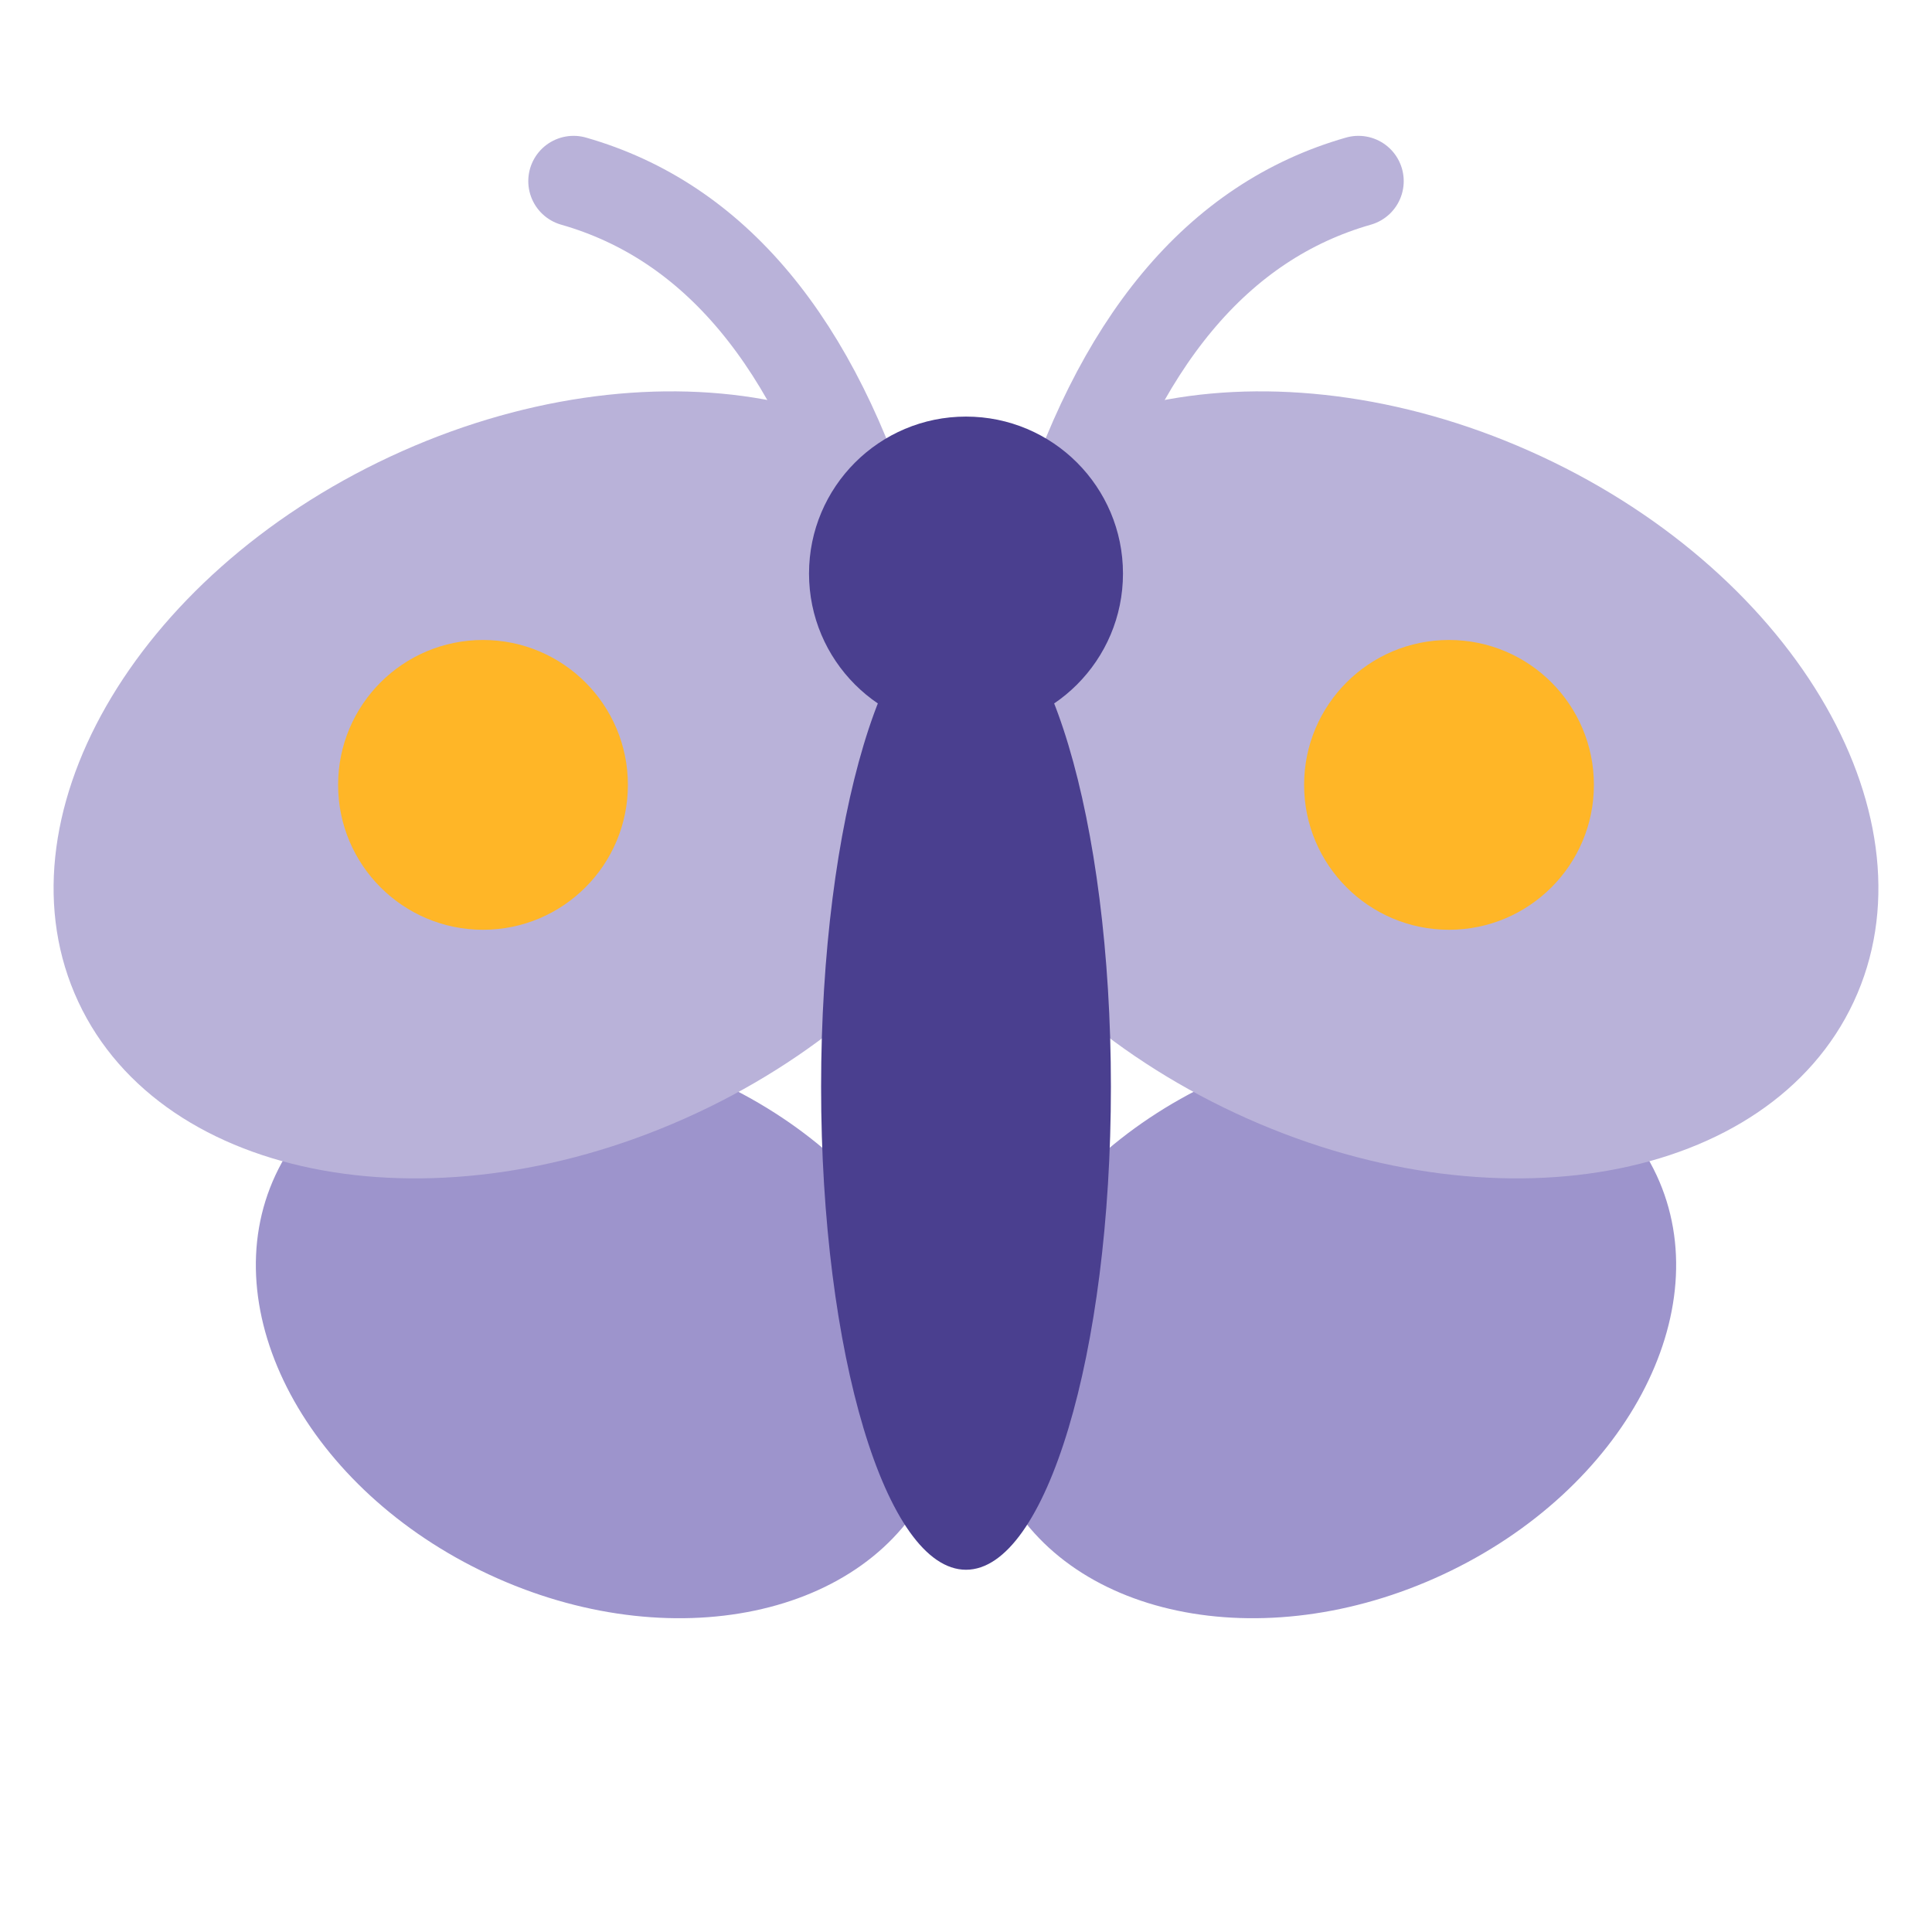
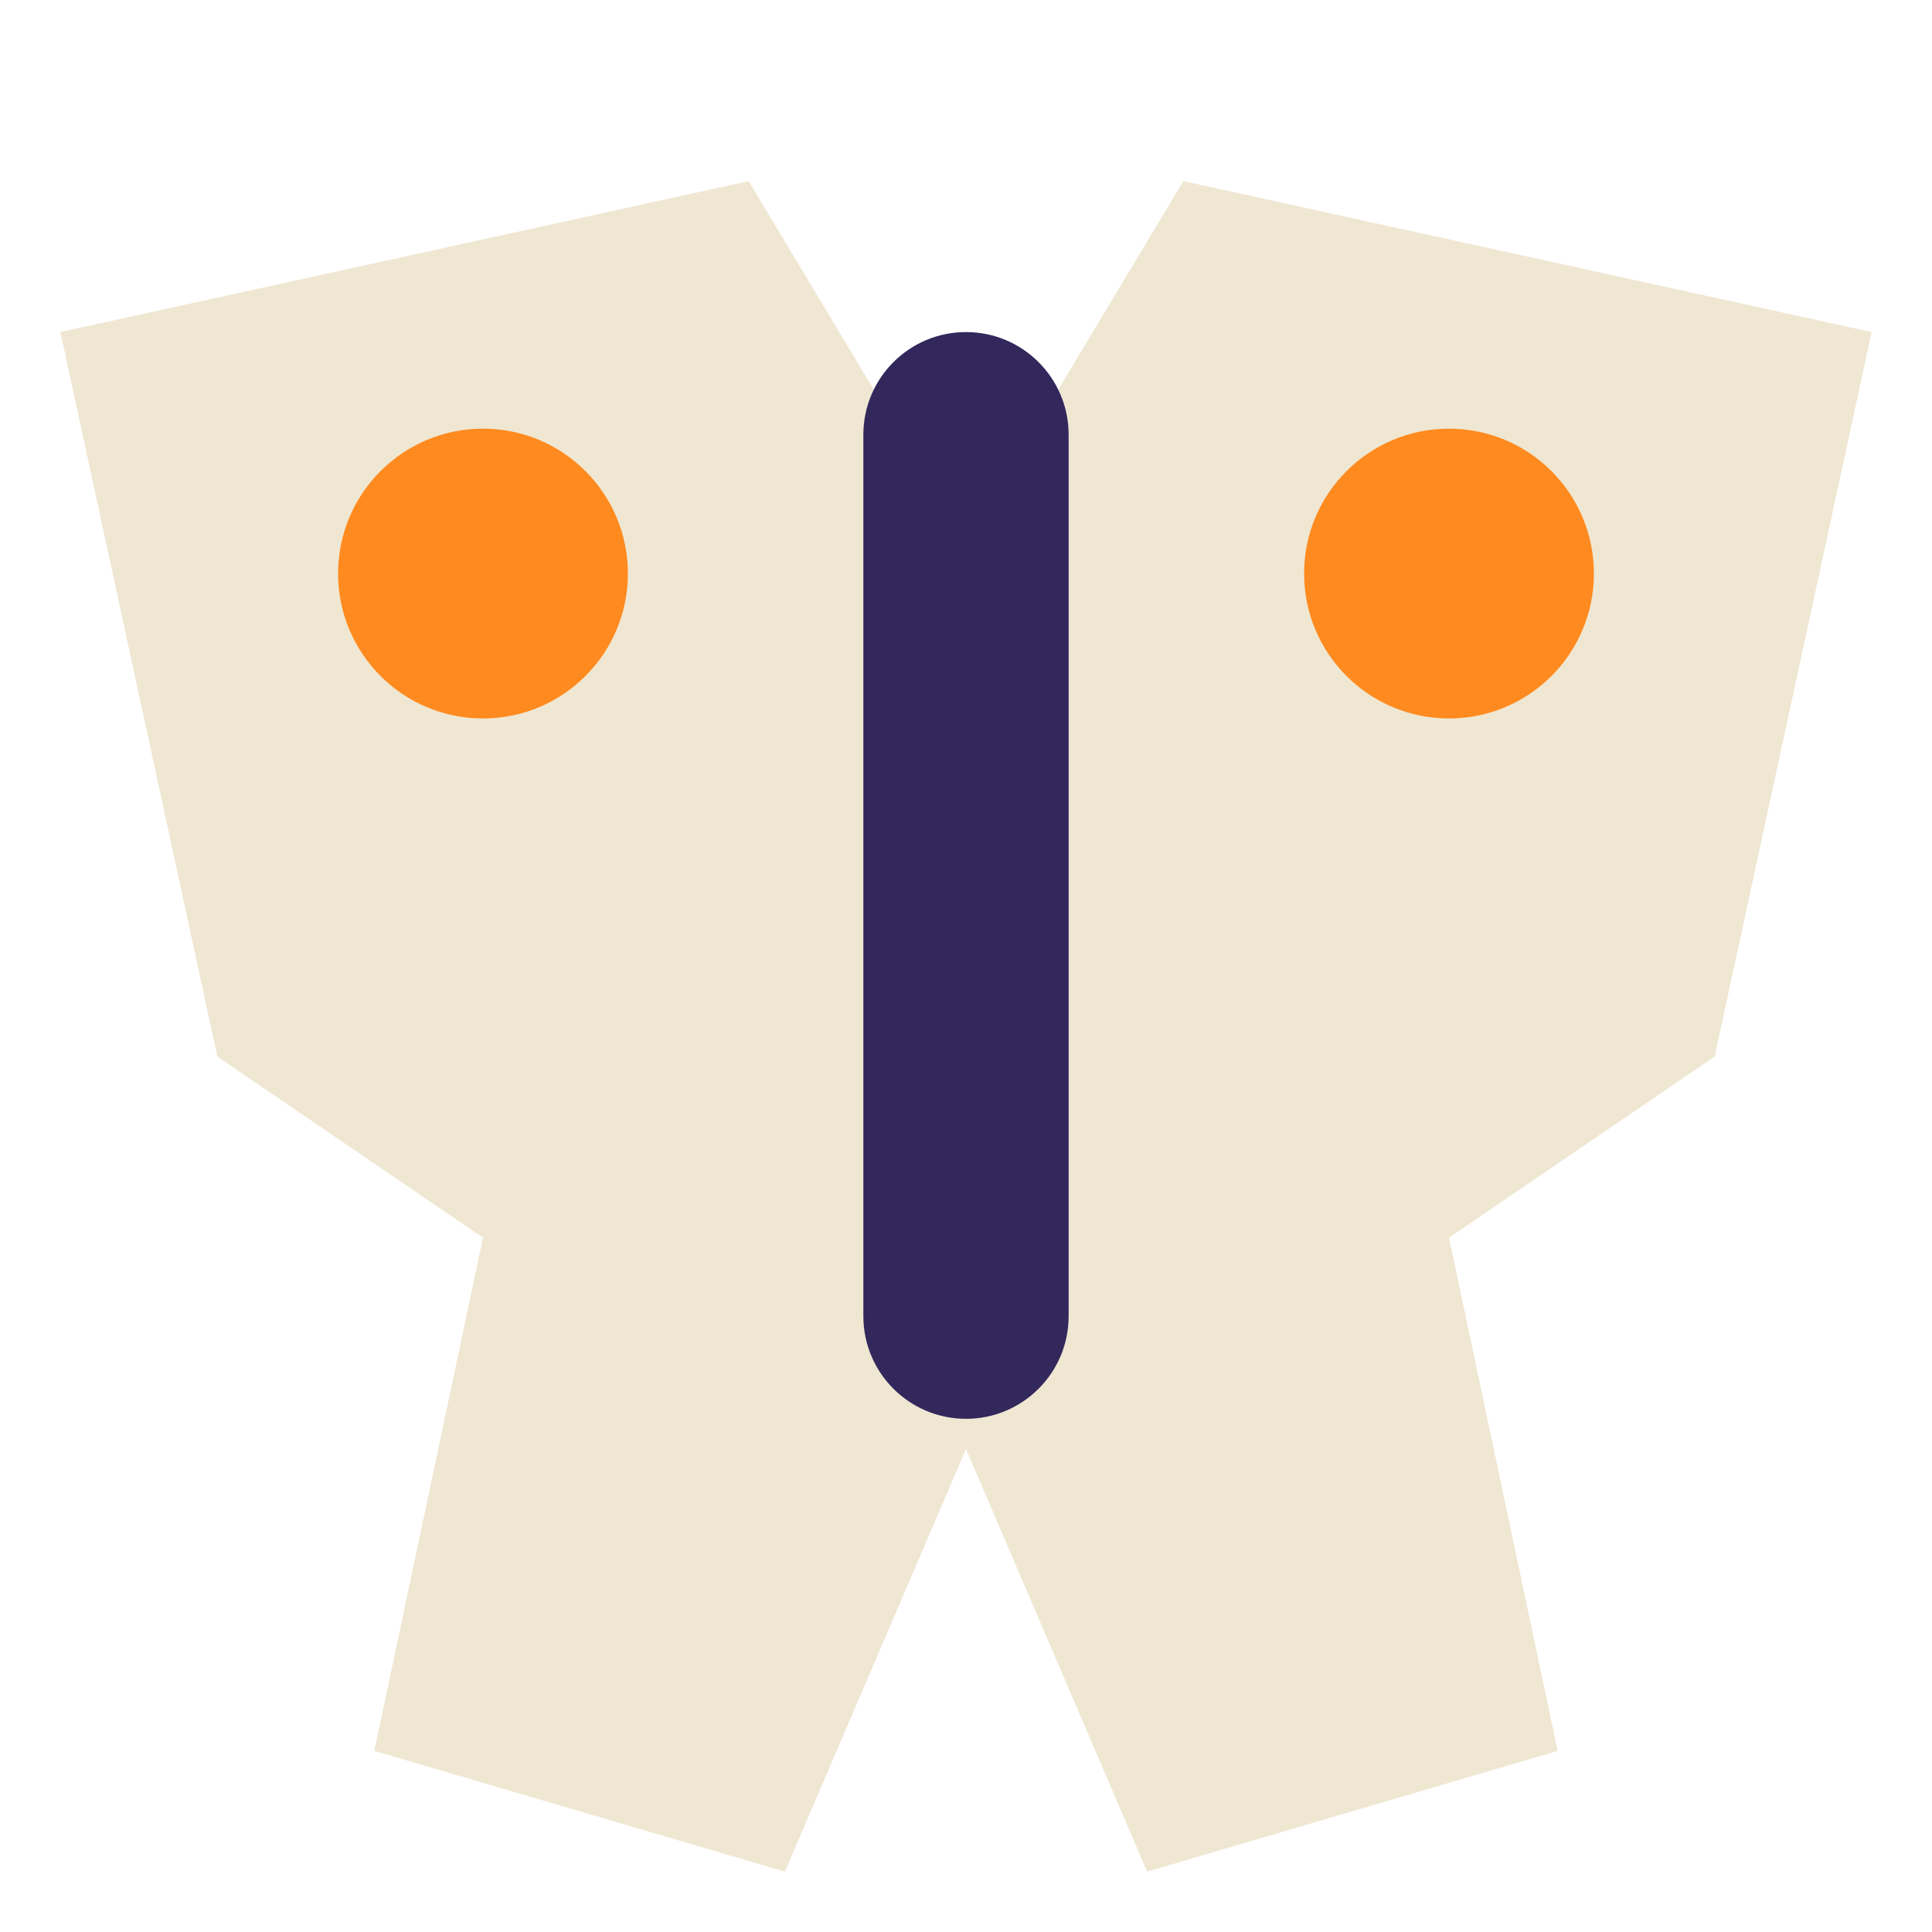
<svg xmlns="http://www.w3.org/2000/svg" viewBox="0 0 32 32">
-   <path d="M14.5 9Q13 4 9.5 3M17.5 9Q19 4 22.5 3" fill="none" stroke="#b9b2d9" stroke-width="1.5" stroke-linecap="round" />
-   <g fill="#9d94cc">
-     <ellipse cx="10" cy="22" rx="6" ry="4.5" transform="rotate(25 10 22)" />
-     <ellipse cx="22" cy="22" rx="6" ry="4.5" transform="rotate(-25 22 22)" />
-   </g>
-   <g fill="#b9b2d9">
-     <ellipse cx="9" cy="13" rx="8.5" ry="6" transform="rotate(-25 9 13)" />
-     <ellipse cx="23" cy="13" rx="8.5" ry="6" transform="rotate(25 23 13)" />
-   </g>
-   <g fill="#ffb627">
-     <circle cx="8" cy="13" r="2.4" />
-     <circle cx="24" cy="13" r="2.4" />
-   </g>
-   <ellipse cx="16" cy="18" rx="2.4" ry="8" fill="#4a3f8f" />
-   <circle cx="16" cy="9.5" r="2.6" fill="#4a3f8f" />
+   <polygon points="16,9 19.6,3 31,5.5 28.4,17.5 24,20.5 25.8,29 19,31 16,24 13,31 6.2,29 8,20.5 3.6,17.5 1,5.5 12.4,3" fill="#efe7d2" />
+   <rect x="14.3" y="5.5" width="3.4" height="18" rx="1.7" fill="#33285c" />
+   <circle cx="8" cy="9.5" r="2.4" fill="#ff8a1f" />
+   <circle cx="24" cy="9.5" r="2.4" fill="#ff8a1f" />
</svg>
